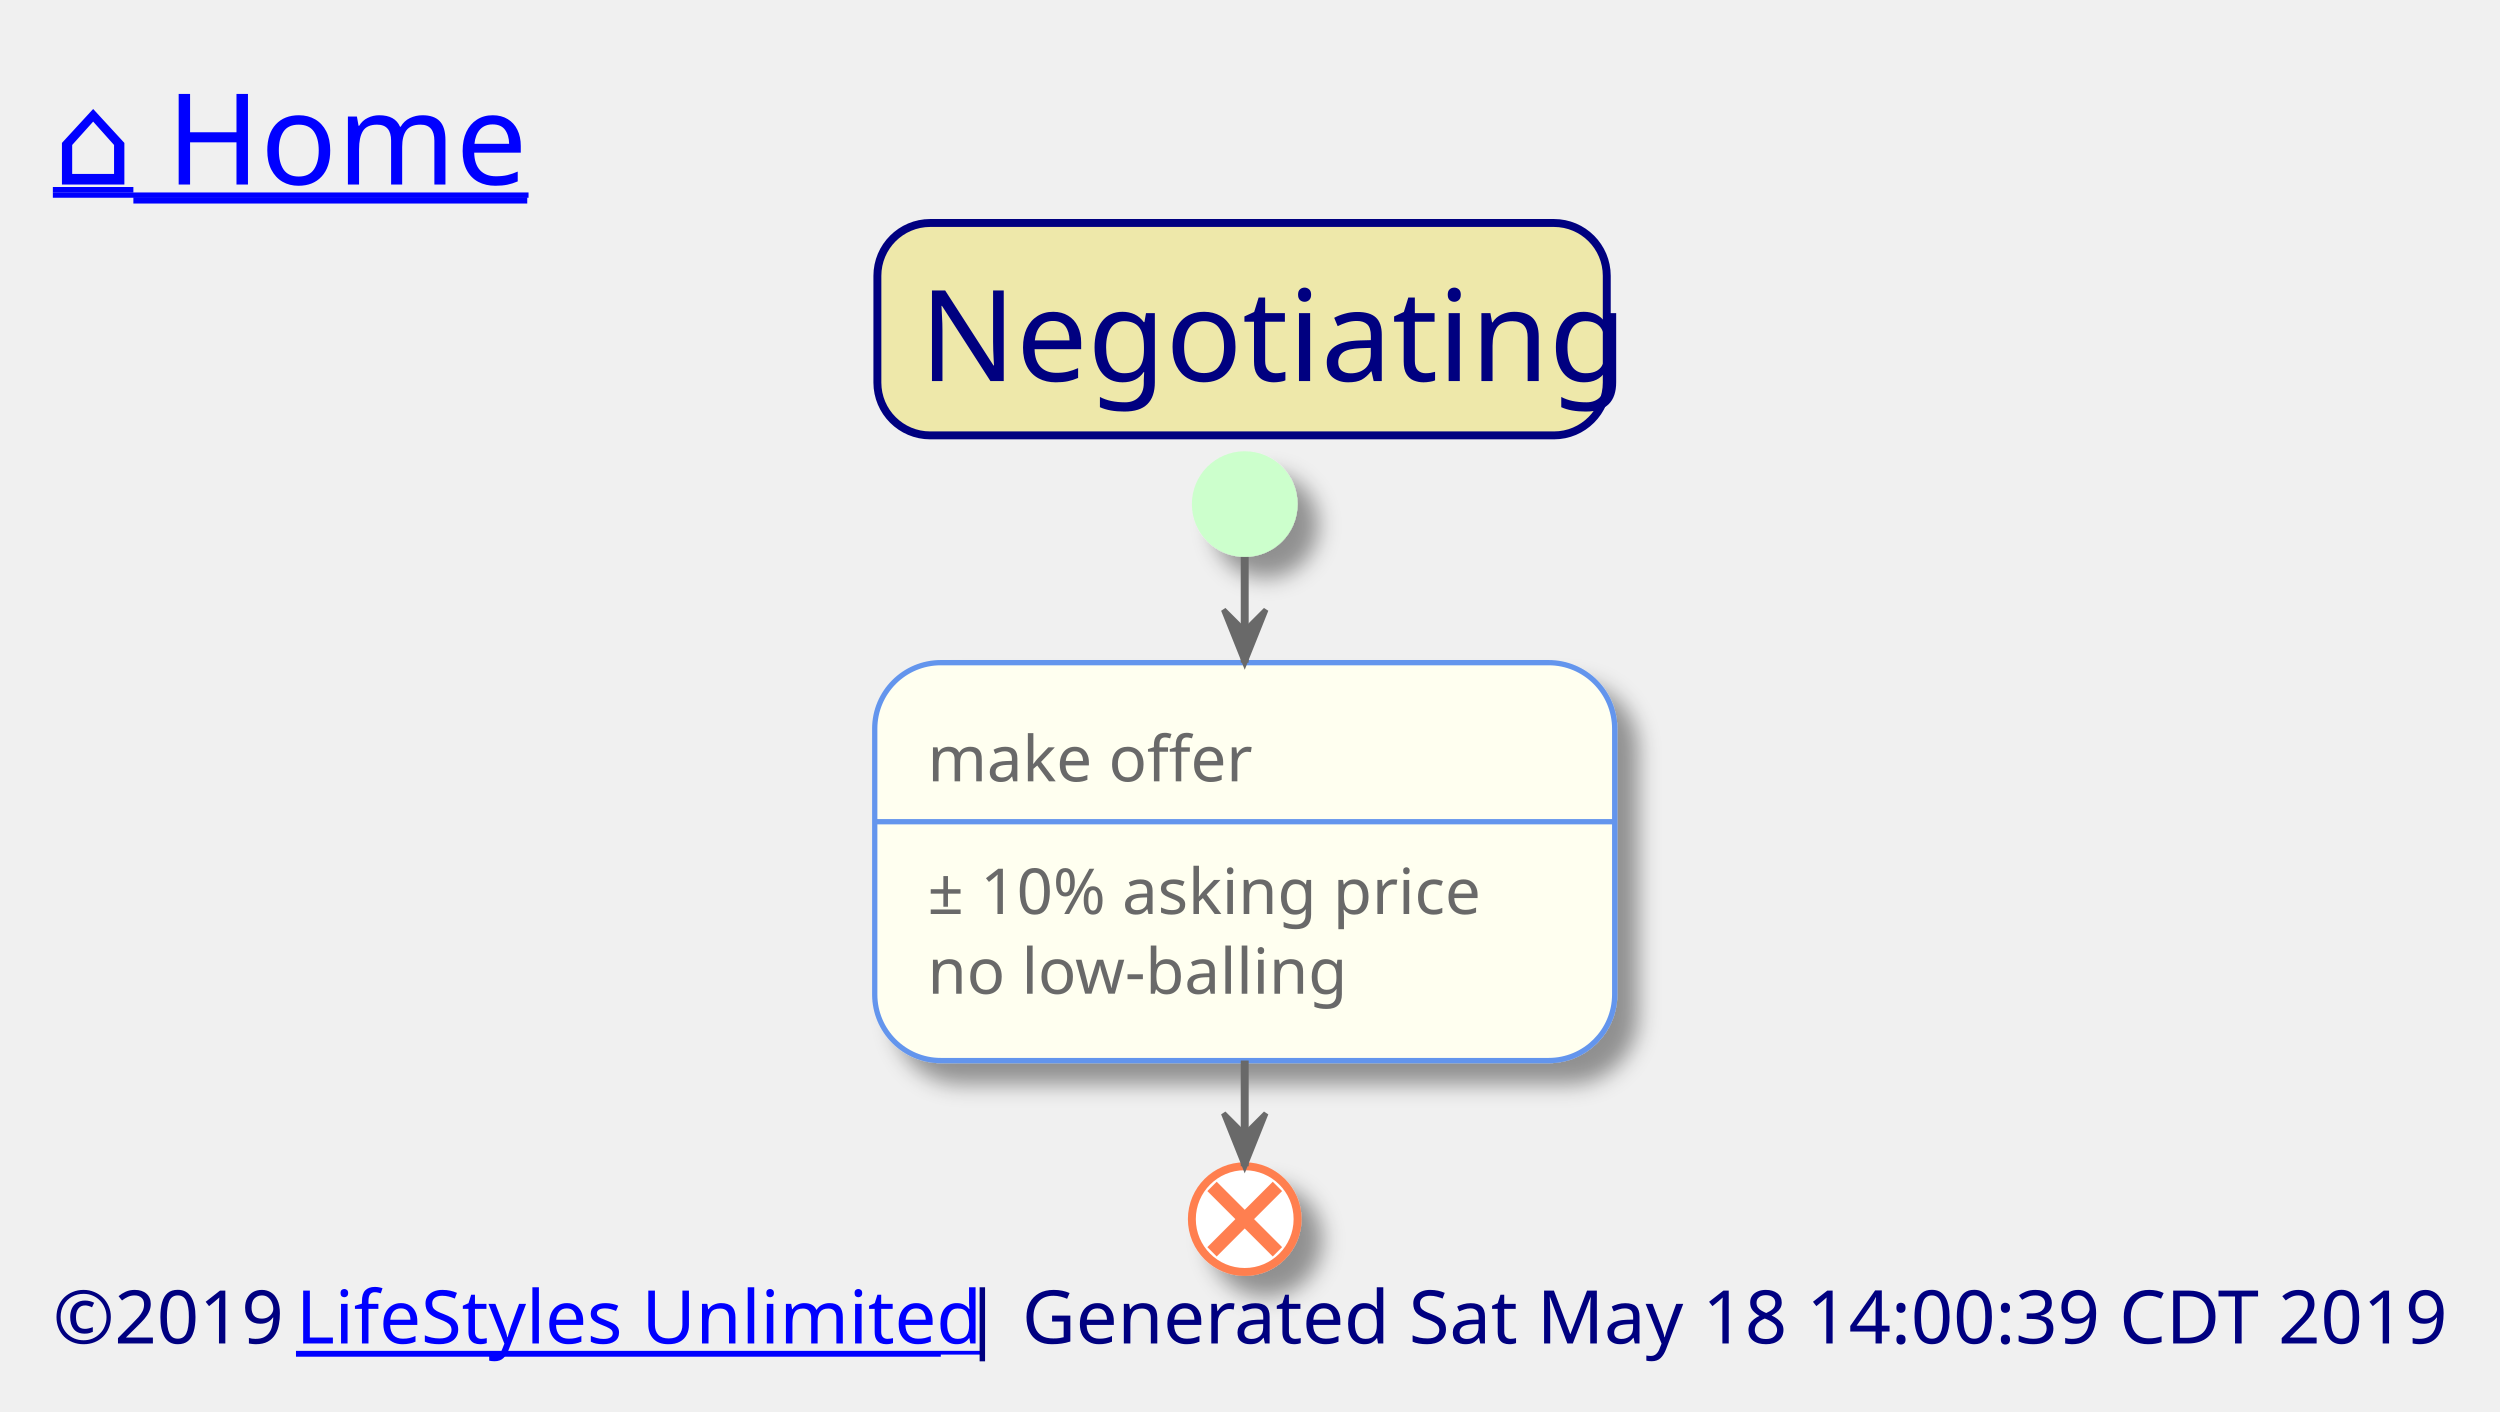
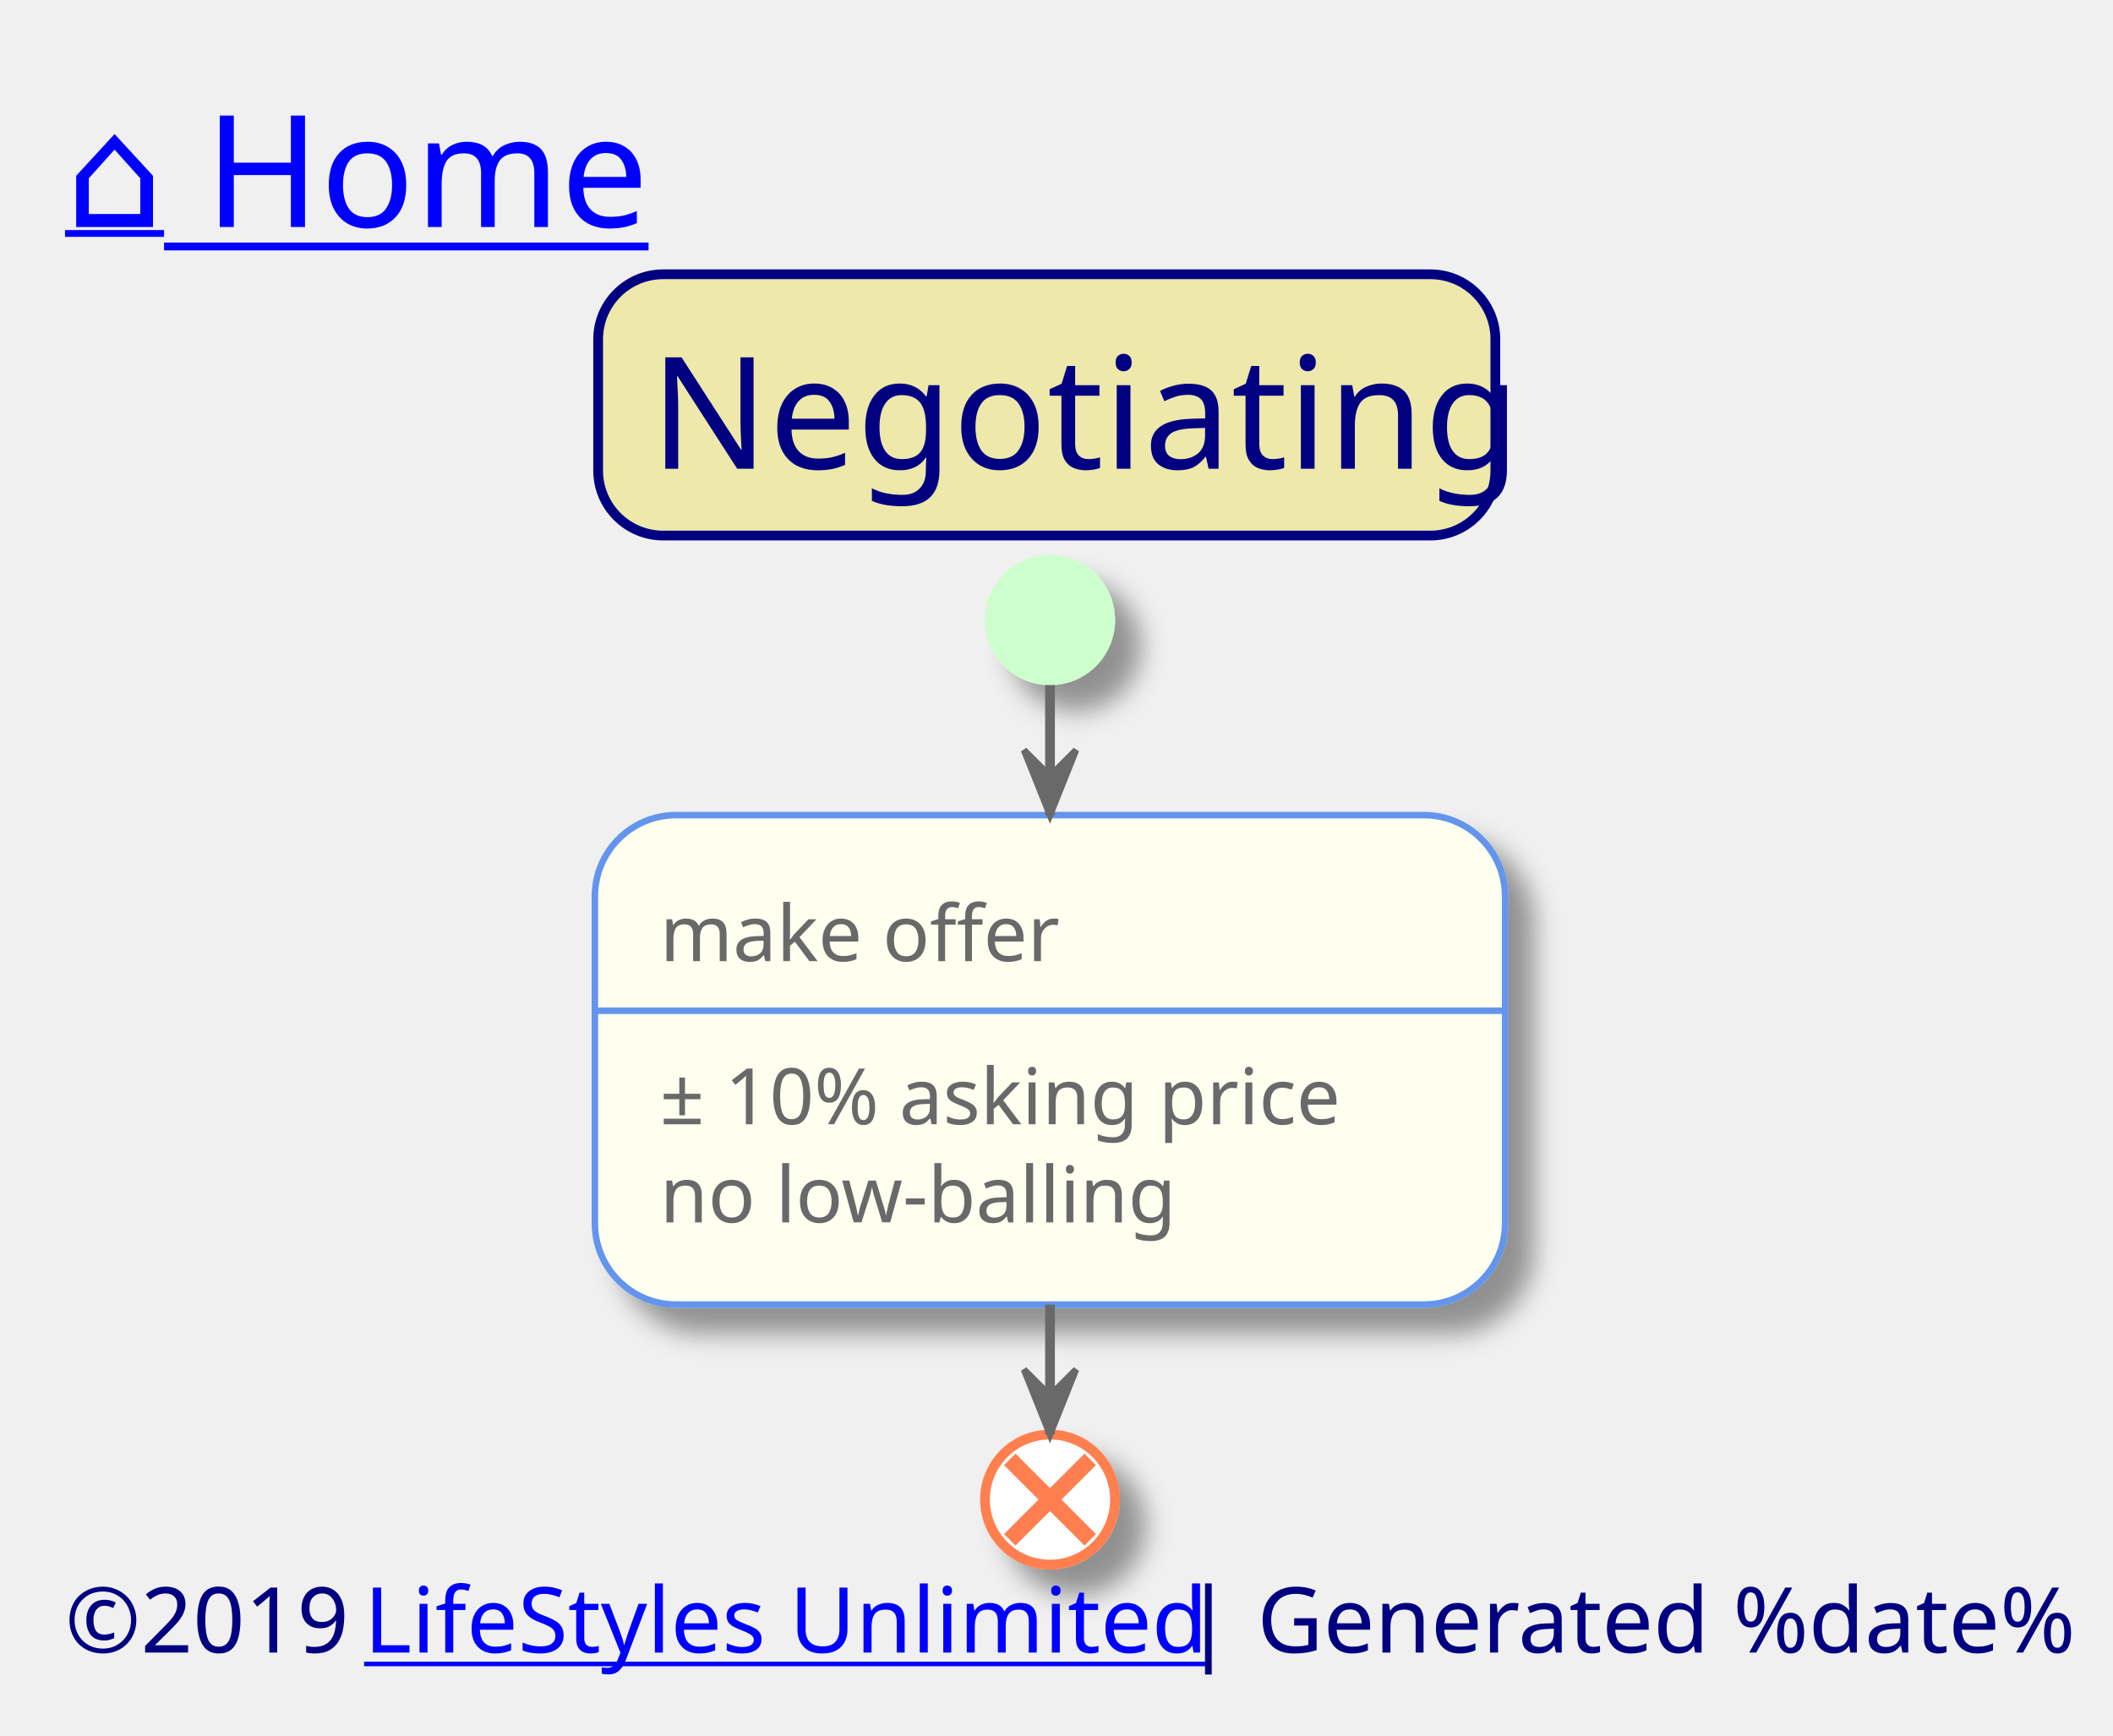
- <svg xmlns="http://www.w3.org/2000/svg" xmlns:xlink="http://www.w3.org/1999/xlink" contentScriptType="application/ecmascript" contentStyleType="text/css" height="267px" preserveAspectRatio="none" style="width:473px;height:267px;" version="1.1" viewBox="0 0 473 267" width="473px" zoomAndPan="magnify">
+ <svg xmlns="http://www.w3.org/2000/svg" xmlns:xlink="http://www.w3.org/1999/xlink" contentScriptType="application/ecmascript" contentStyleType="text/css" height="267px" preserveAspectRatio="none" style="width:325px;height:267px;" version="1.1" viewBox="0 0 325 267" width="325px" zoomAndPan="magnify">
  <defs>
    <style type="text/css">path:hover { stroke: #0000FF !important;}</style>
-     <filter height="300%" id="fsfd3jagecmdx" width="300%" x="-1" y="-1">
+     <filter height="300%" id="f1veul301mswin" width="300%" x="-1" y="-1">
      <feGaussianBlur result="blurOut" stdDeviation="2.0" />
      <feColorMatrix in="blurOut" result="blurOut2" type="matrix" values="0 0 0 0 0 0 0 0 0 0 0 0 0 0 0 0 0 0 .4 0" />
      <feOffset dx="4.0" dy="4.0" in="blurOut2" result="blurOut3" />
      <feBlend in="SourceGraphic" in2="blurOut3" mode="normal" />
    </filter>
  </defs>
  <g>
-     <a target="_top" xlink:actuate="onRequest" xlink:href="../index.svg?sanitize=true" xlink:show="new" xlink:title="../index.svg?sanitize=true" xlink:type="simple">
+     <a href="../index.svg?sanitize=true" target="_top" xlink:actuate="onRequest" xlink:show="new" xlink:title="../index.svg?sanitize=true" xlink:type="simple">
      <text fill="#0000FF" font-family="sans-serif" font-size="24" lengthAdjust="spacingAndGlyphs" text-decoration="underline" textLength="90" x="10" y="34.914">⌂ Home</text>
-       <line style="stroke: #0000FF; stroke-width: 1.0;" x1="10" x2="100" y1="36.914" y2="36.914" />
    </a>
-     <rect fill="#EEE8AA" height="40.188" rx="10" ry="10" style="stroke: #000080; stroke-width: 1.5;" width="138" x="166" y="42.188" />
-     <text fill="#000080" font-family="sans-serif" font-size="24" lengthAdjust="spacingAndGlyphs" textLength="122" x="174" y="72.102">Negotiating</text>
-     <ellipse cx="235.5" cy="95.375" fill="#CCFFCC" filter="url(#fsfd3jagecmdx)" rx="10" ry="10" style="stroke: none; stroke-width: 1.0;" />
-     <rect fill="#FFFFF0" filter="url(#fsfd3jagecmdx)" height="75.281" rx="12.5" ry="12.5" style="stroke: #6495ED; stroke-width: 1.0;" width="140" x="165.5" y="125.375" />
-     <text fill="#696969" font-family="sans-serif" font-size="12" lengthAdjust="spacingAndGlyphs" textLength="58" x="175.5" y="147.832">make offer</text>
-     <line style="stroke: #6495ED; stroke-width: 1.0;" x1="165.5" x2="305.5" y1="155.469" y2="155.469" />
-     <text fill="#696969" font-family="sans-serif" font-size="12" lengthAdjust="spacingAndGlyphs" textLength="120" x="175.5" y="172.926">±      10% asking price</text>
-     <text fill="#696969" font-family="sans-serif" font-size="12" lengthAdjust="spacingAndGlyphs" textLength="77" x="175.5" y="188.019">no low-balling</text>
-     <ellipse cx="235.5" cy="230.656" fill="#FFFFFF" filter="url(#fsfd3jagecmdx)" rx="10" ry="10" style="stroke: #FF7F50; stroke-width: 1.5;" />
-     <line style="stroke: #FF7F50; stroke-width: 2.5;" x1="229.313" x2="241.687" y1="224.469" y2="236.843" />
-     <line style="stroke: #FF7F50; stroke-width: 2.5;" x1="241.687" x2="229.313" y1="224.469" y2="236.843" />
-     <line style="stroke: #696969; stroke-width: 1.5;" x1="235.5" x2="235.5" y1="105.375" y2="125.375" />
-     <polygon fill="#696969" points="231.5,115.375,235.5,125.375,239.5,115.375,235.5,119.375" style="stroke: #696969; stroke-width: 1.0;" />
-     <line style="stroke: #696969; stroke-width: 1.5;" x1="235.5" x2="235.5" y1="200.656" y2="220.656" />
-     <polygon fill="#696969" points="231.5,210.656,235.5,220.656,239.5,210.656,235.5,214.656" style="stroke: #696969; stroke-width: 1.0;" />
+     <rect fill="#EEE8AA" height="40.188" rx="10" ry="10" style="stroke: #000080; stroke-width: 1.5;" width="138" x="92" y="42.188" />
+     <text fill="#000080" font-family="sans-serif" font-size="24" lengthAdjust="spacingAndGlyphs" textLength="122" x="100" y="72.102">Negotiating</text>
+     <ellipse cx="161.5" cy="95.375" fill="#CCFFCC" filter="url(#f1veul301mswin)" rx="10" ry="10" style="stroke: none; stroke-width: 1.0;" />
+     <rect fill="#FFFFF0" filter="url(#f1veul301mswin)" height="75.281" rx="12.5" ry="12.5" style="stroke: #6495ED; stroke-width: 1.0;" width="140" x="91.5" y="125.375" />
+     <text fill="#696969" font-family="sans-serif" font-size="12" lengthAdjust="spacingAndGlyphs" textLength="58" x="101.5" y="147.832">make offer</text>
+     <line style="stroke: #6495ED; stroke-width: 1.0;" x1="91.5" x2="231.5" y1="155.469" y2="155.469" />
+     <text fill="#696969" font-family="sans-serif" font-size="12" lengthAdjust="spacingAndGlyphs" textLength="120" x="101.5" y="172.926">±      10% asking price</text>
+     <text fill="#696969" font-family="sans-serif" font-size="12" lengthAdjust="spacingAndGlyphs" textLength="77" x="101.5" y="188.019">no low-balling</text>
+     <ellipse cx="161.5" cy="230.656" fill="#FFFFFF" filter="url(#f1veul301mswin)" rx="10" ry="10" style="stroke: #FF7F50; stroke-width: 1.5;" />
+     <line style="stroke: #FF7F50; stroke-width: 2.5;" x1="155.313" x2="167.687" y1="224.469" y2="236.843" />
+     <line style="stroke: #FF7F50; stroke-width: 2.5;" x1="167.687" x2="155.313" y1="224.469" y2="236.843" />
+     <line style="stroke: #696969; stroke-width: 1.5;" x1="161.5" x2="161.5" y1="105.375" y2="125.375" />
+     <polygon fill="#696969" points="157.5,115.375,161.5,125.375,165.5,115.375,161.5,119.375" style="stroke: #696969; stroke-width: 1.0;" />
+     <line style="stroke: #696969; stroke-width: 1.5;" x1="161.5" x2="161.5" y1="200.656" y2="220.656" />
+     <polygon fill="#696969" points="157.5,210.656,161.5,220.656,165.5,210.656,161.5,214.656" style="stroke: #696969; stroke-width: 1.0;" />
    <text fill="#000080" font-family="sans-serif" font-size="14" lengthAdjust="spacingAndGlyphs" textLength="42" x="10" y="254.19">©2019</text>
-     <a target="_top" xlink:actuate="onRequest" xlink:href="http://www.lifestylesunlimited.com" xlink:show="new" xlink:title="http://www.lifestylesunlimited.com" xlink:type="simple">
+     <a href="http://www.lifestylesunlimited.com" target="_top" xlink:actuate="onRequest" xlink:show="new" xlink:title="http://www.lifestylesunlimited.com" xlink:type="simple">
      <text fill="#0000FF" font-family="sans-serif" font-size="14" lengthAdjust="spacingAndGlyphs" text-decoration="underline" textLength="122" x="56" y="254.19">LifeStyles Unlimited</text>
-       <line style="stroke: #0000FF; stroke-width: 1.0;" x1="56" x2="178" y1="256.19" y2="256.19" />
    </a>
-     <text fill="#000080" font-family="sans-serif" font-size="14" lengthAdjust="spacingAndGlyphs" textLength="279" x="182" y="254.19">| Generated Sat May 18 14:00:39 CDT 2019</text>
+     <text fill="#000080" font-family="sans-serif" font-size="14" lengthAdjust="spacingAndGlyphs" textLength="131" x="182" y="254.19">| Generated %date%</text>
  </g>
</svg>
